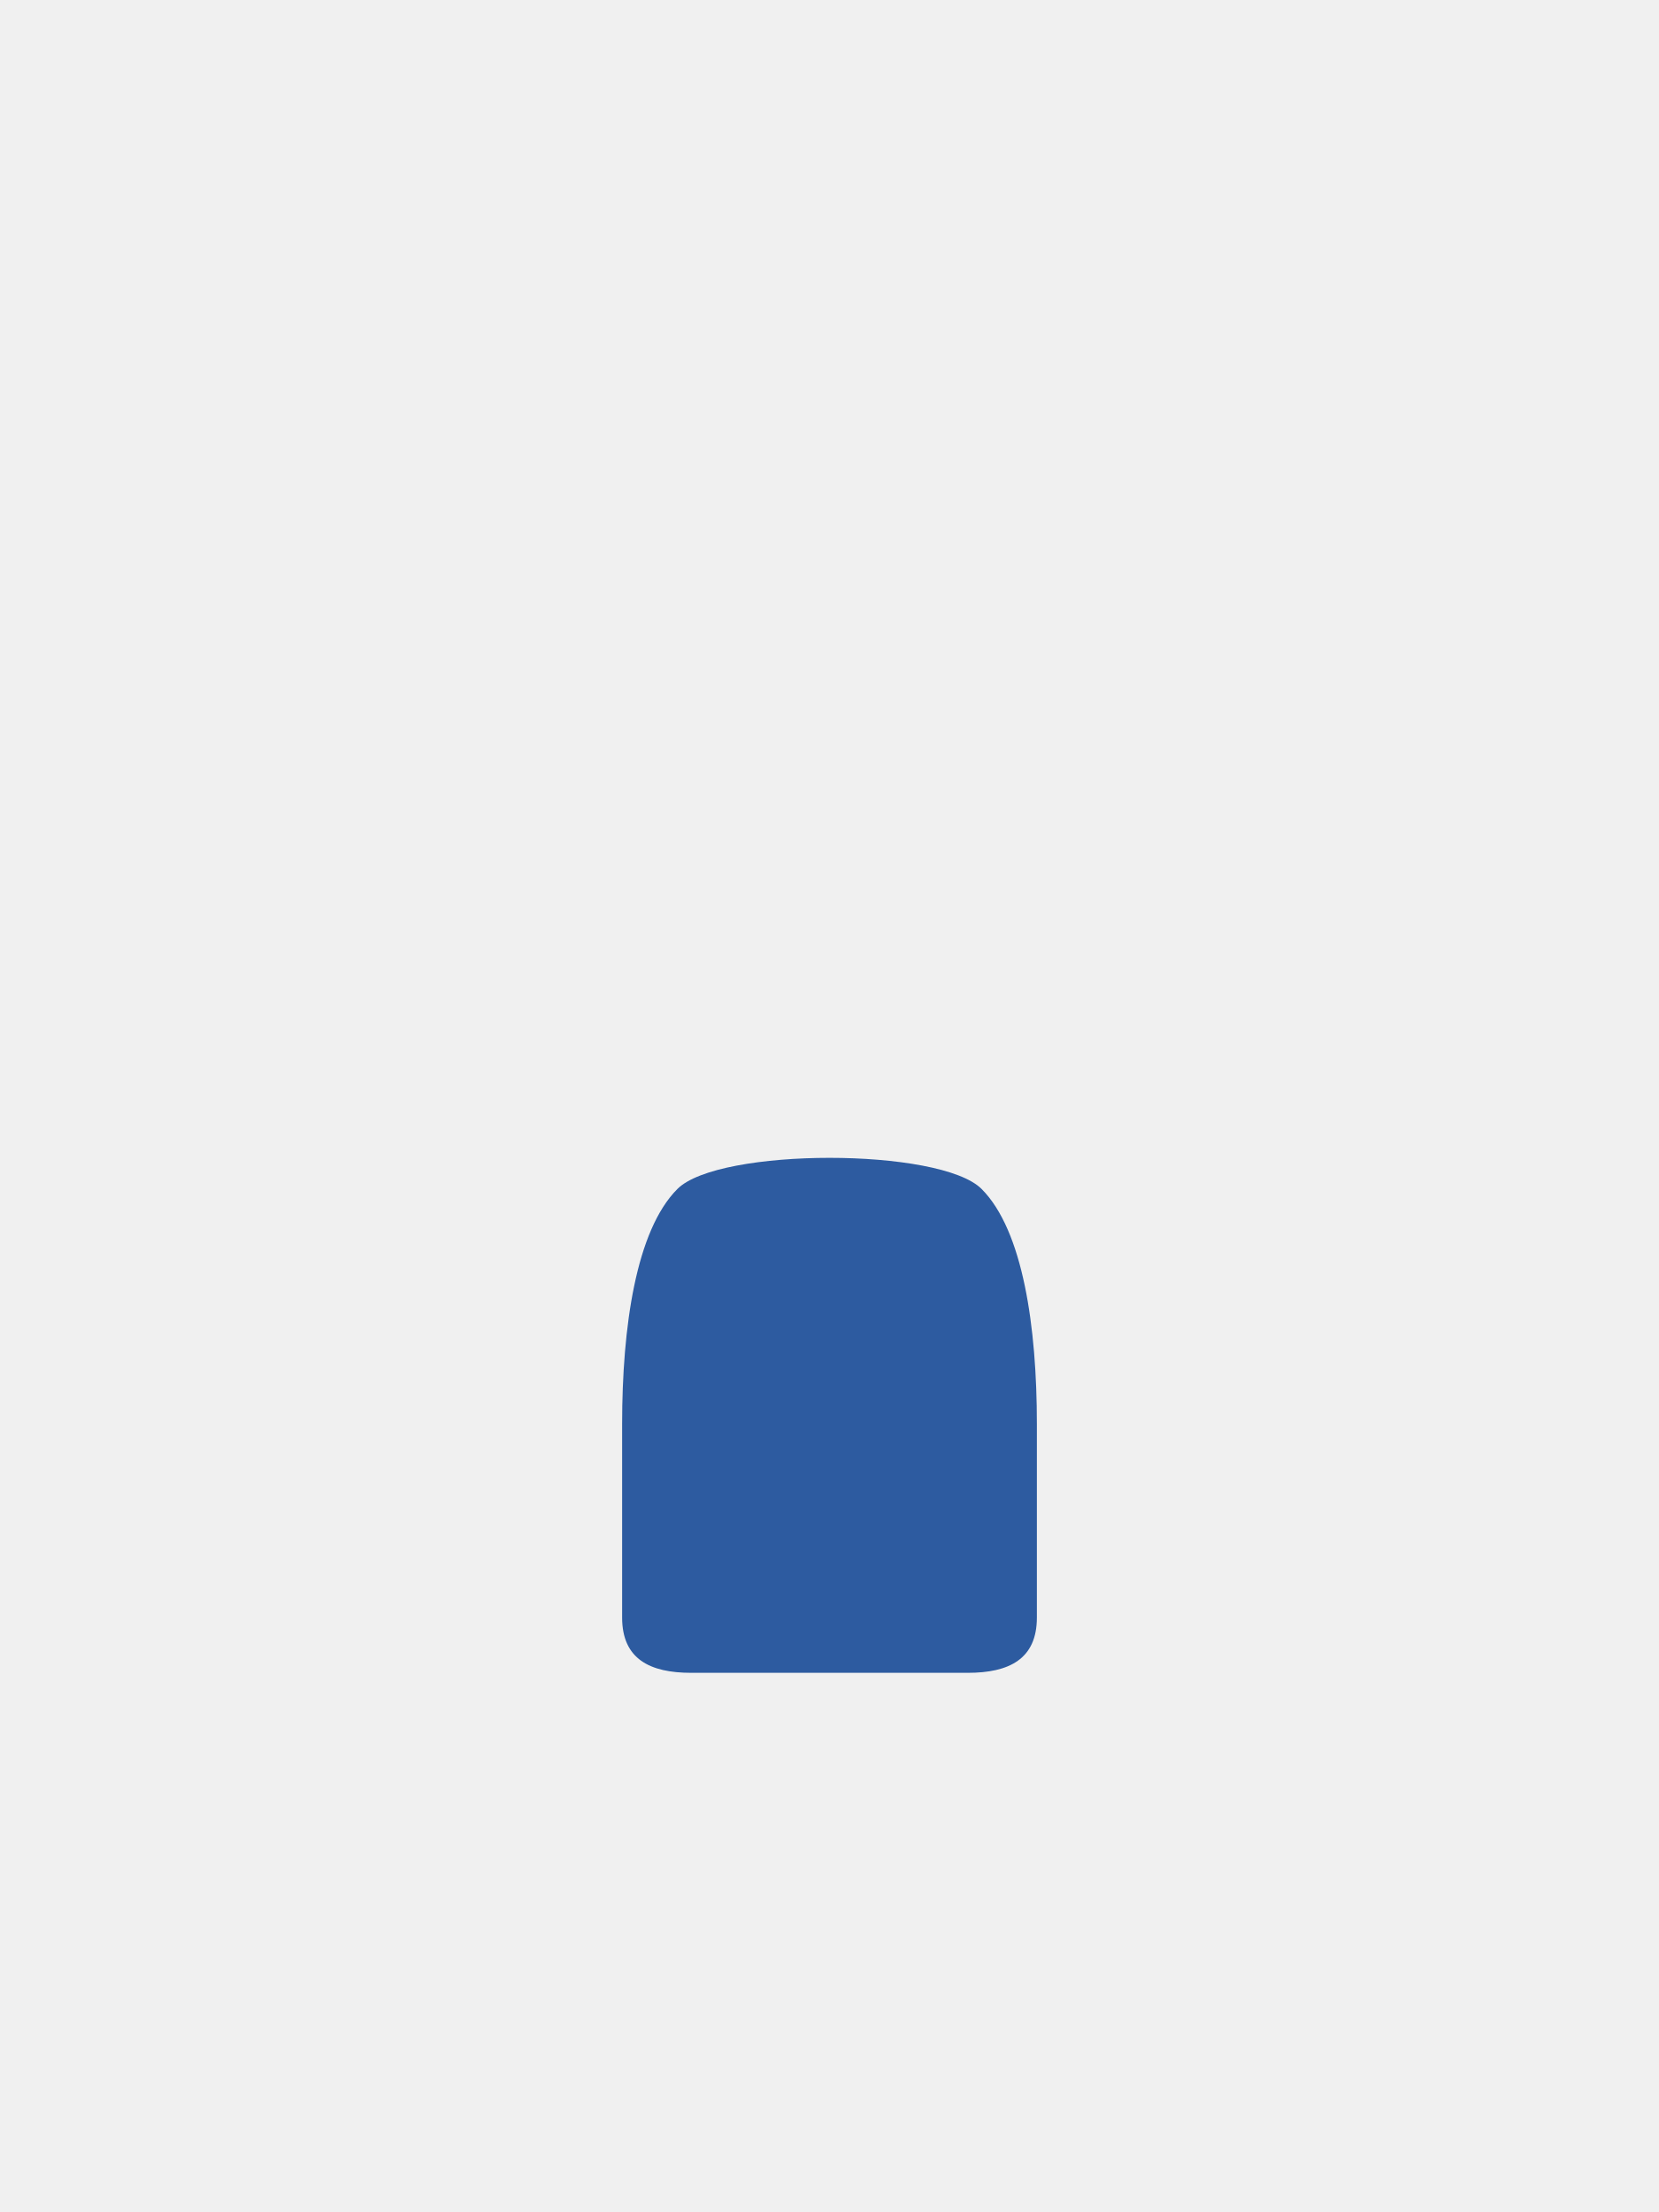
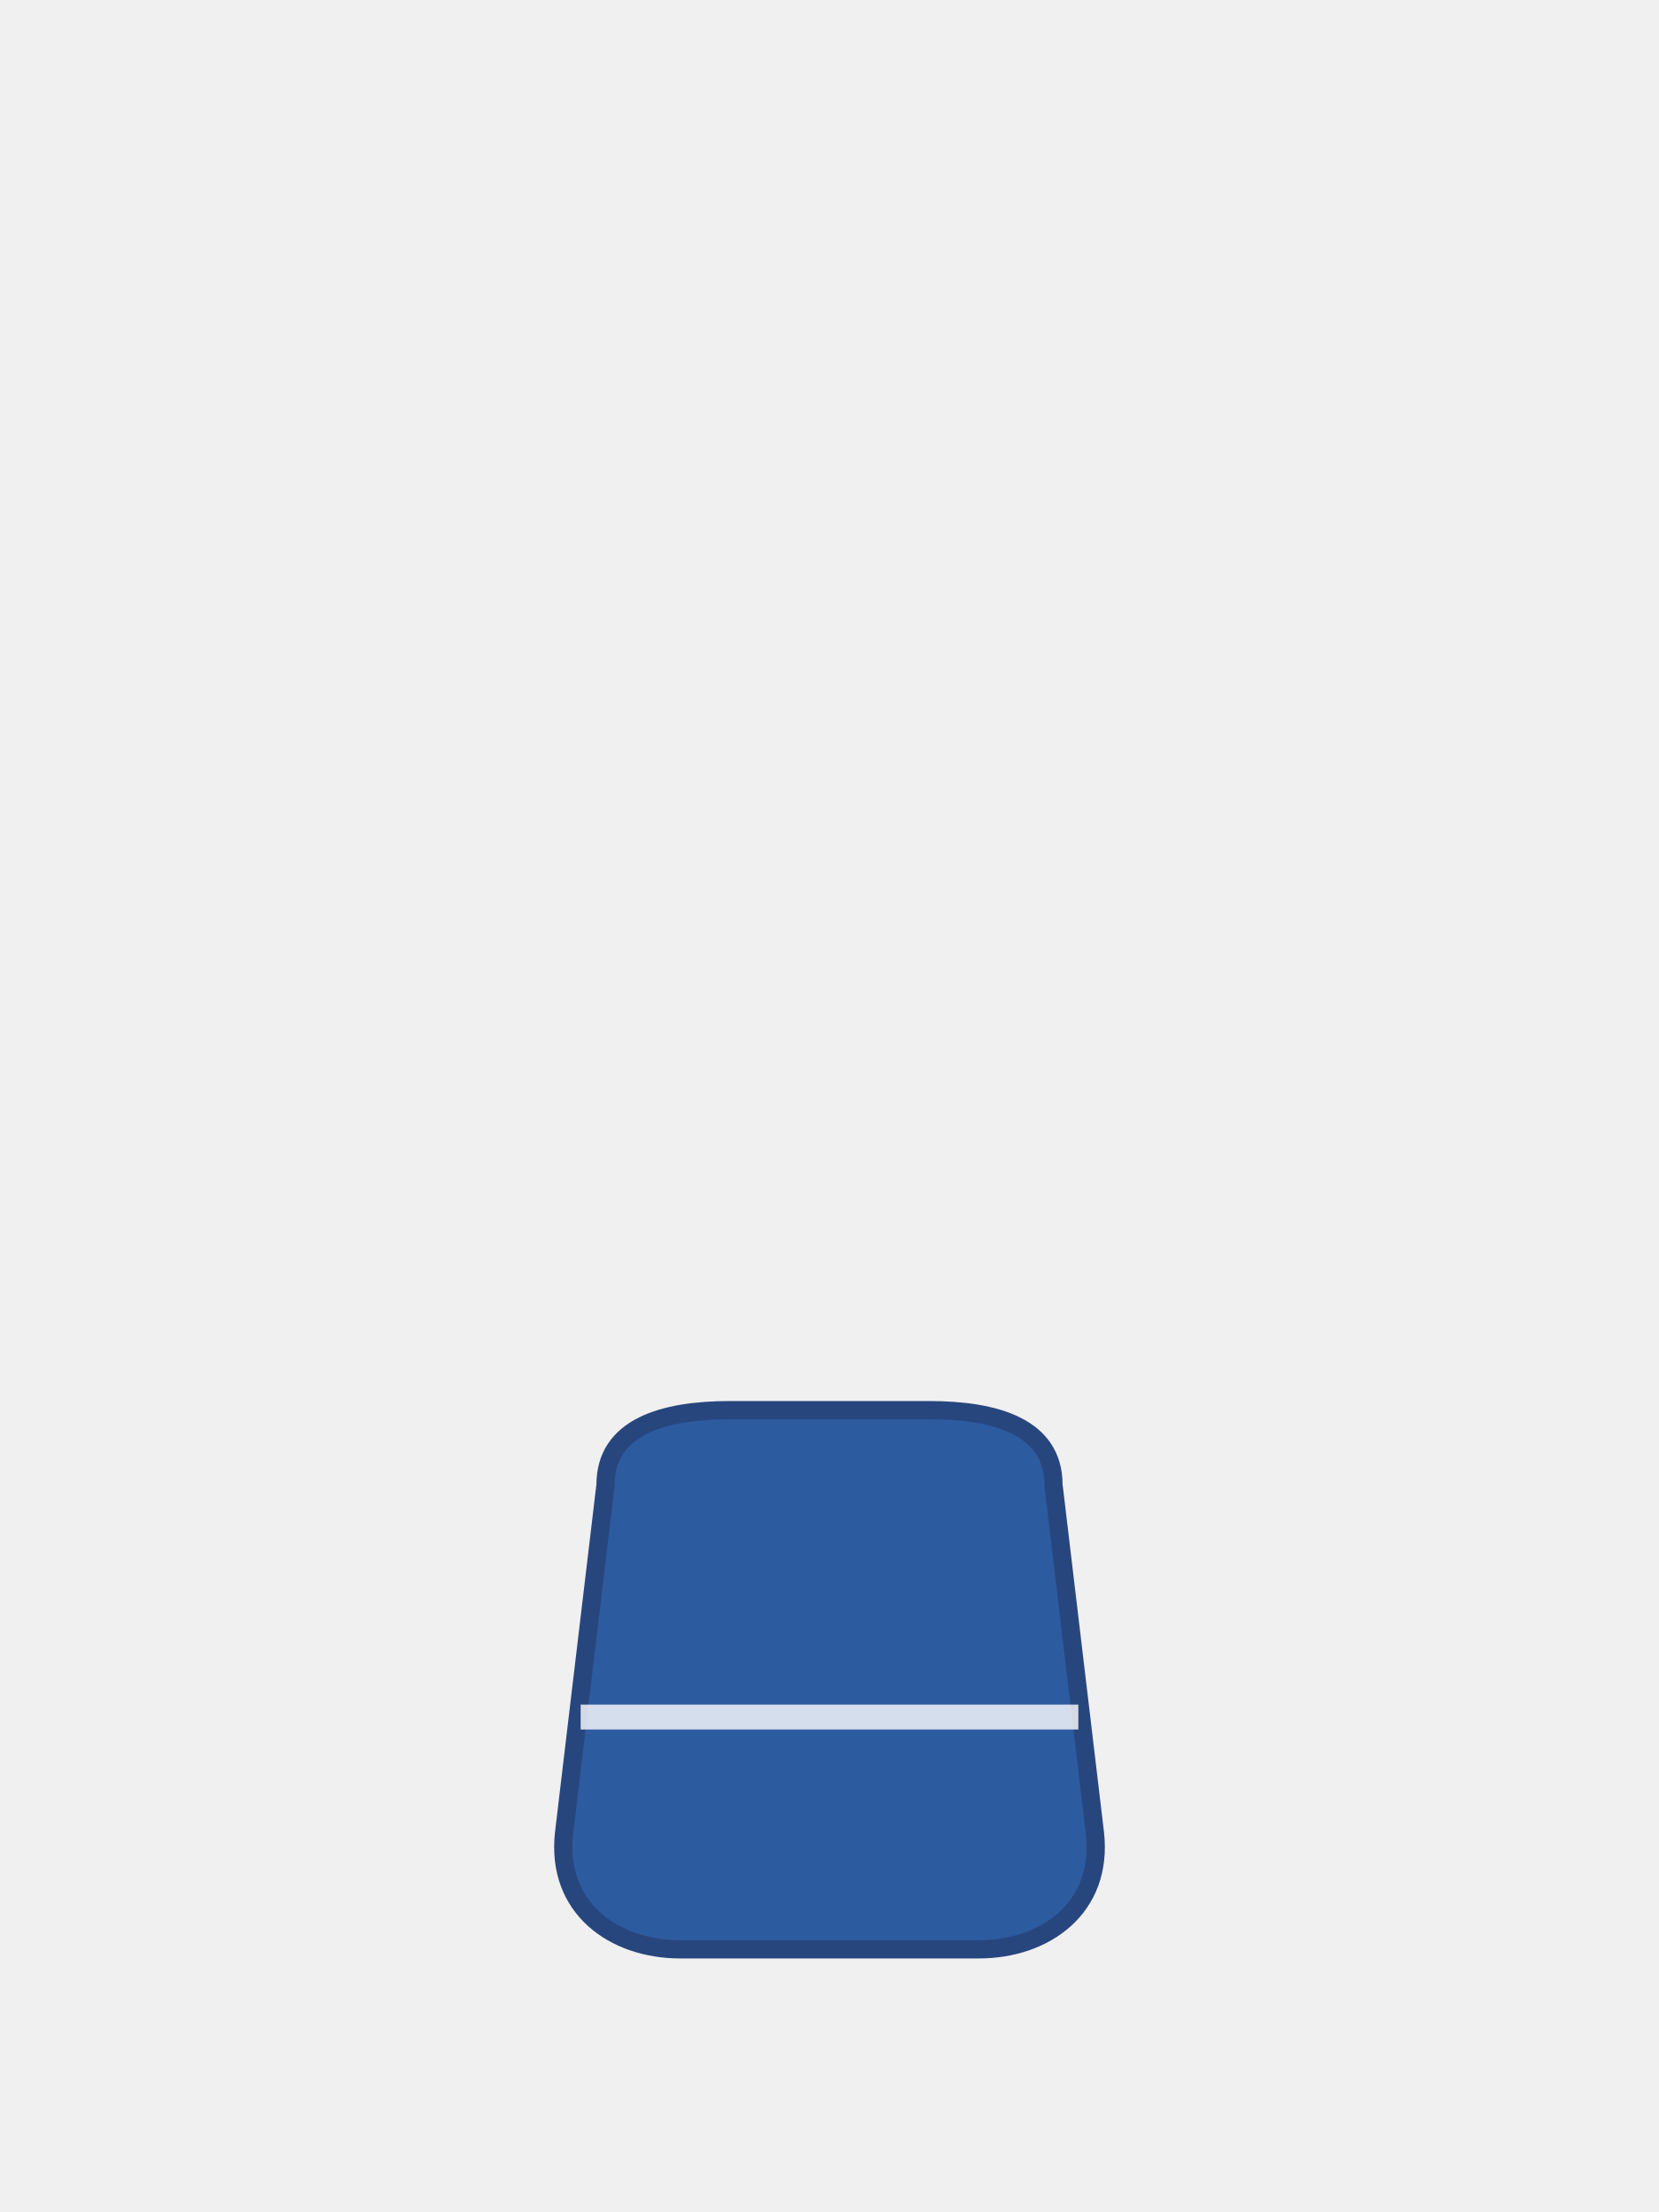
<svg xmlns="http://www.w3.org/2000/svg" viewBox="0 0 240 320">
-   <path d="M98 172 C104 166 136 166 142 172 C148 178 150 192 150 206 L150 234 C150 240 146 242 140 242 L100 242 C94 242 90 240 90 234 L90 206 C90 192 92 178 98 172 Z" fill="#2D5BA0" />
+   <path d="M 87.6 214.8 C 87.6 206.4 96 204 105.6 204 L 134.4 204 C 144 204 152.4 206.4 152.4 214.8 L 158.4 265.2 C 159.6 276 151.2 282 141.6 282 L 98.4 282 C 88.8 282 80.4 276 81.6 265.2 Z" fill="#2D5BA0" stroke="#28467E" stroke-width="2.64" />
+   <path d="M 84 248.4 L 156 248.4" fill="none" stroke="#FFFFFF" stroke-width="3.6" stroke-opacity="0.8" />
</svg>
